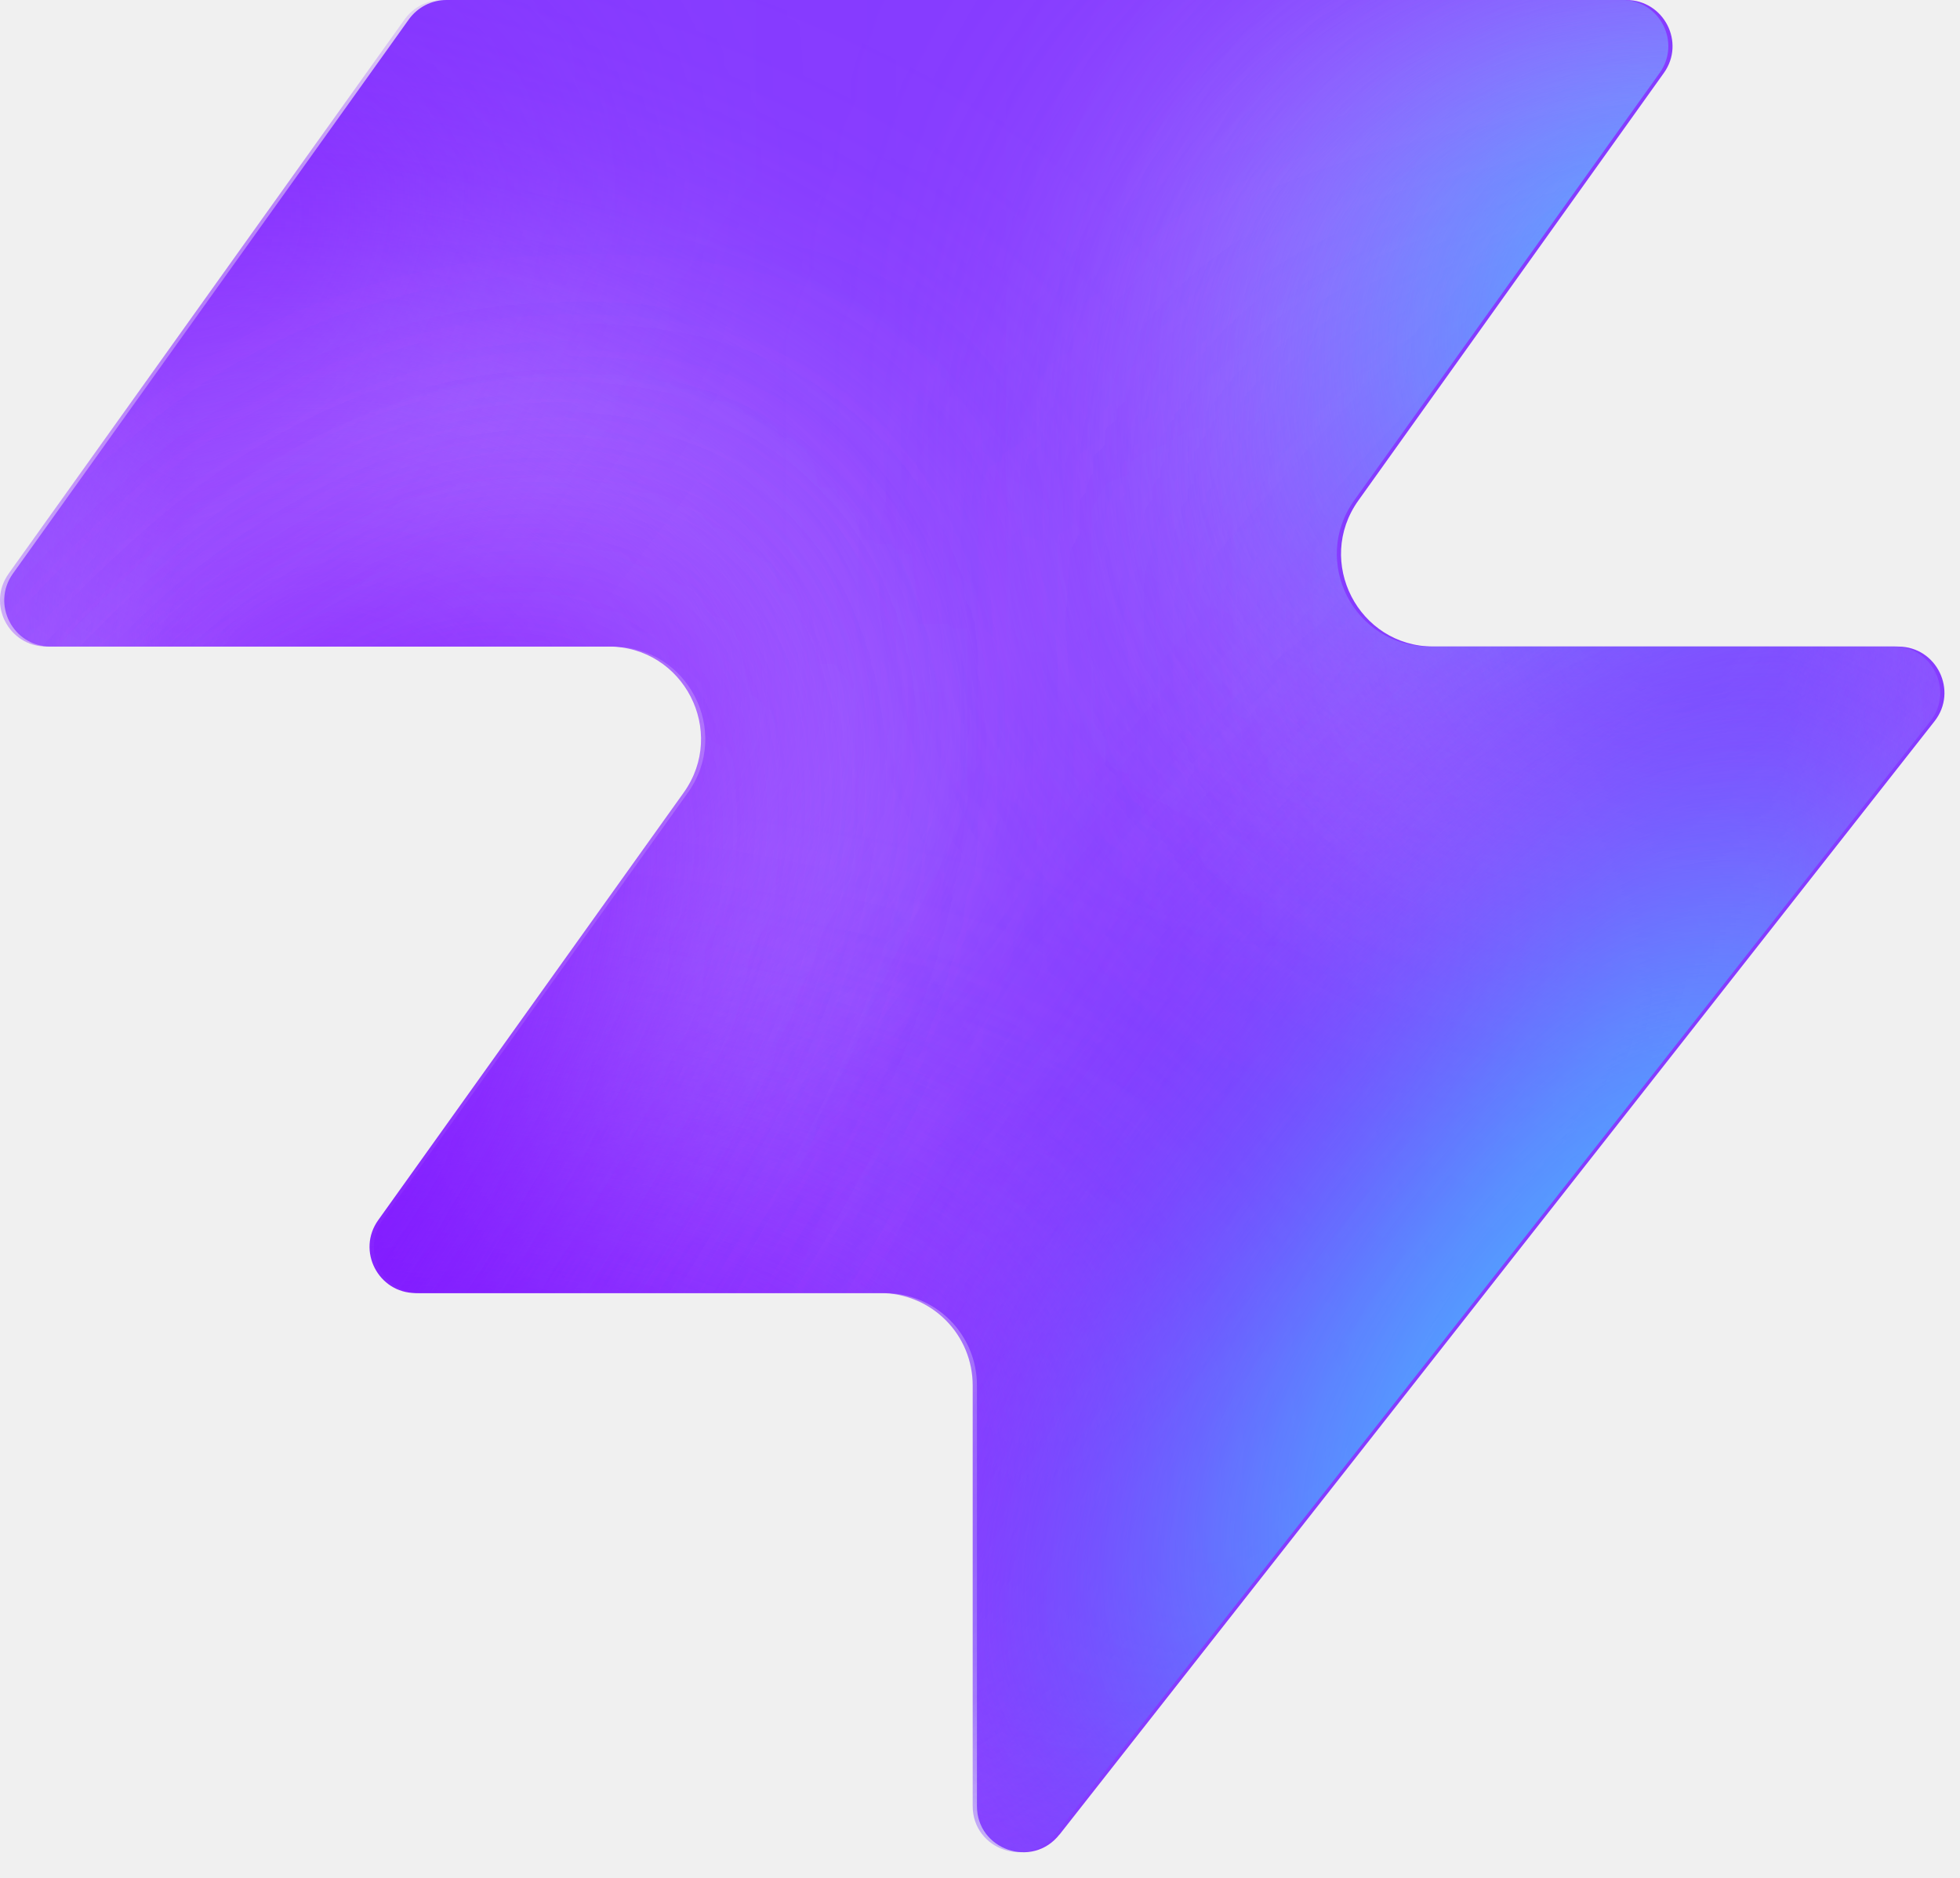
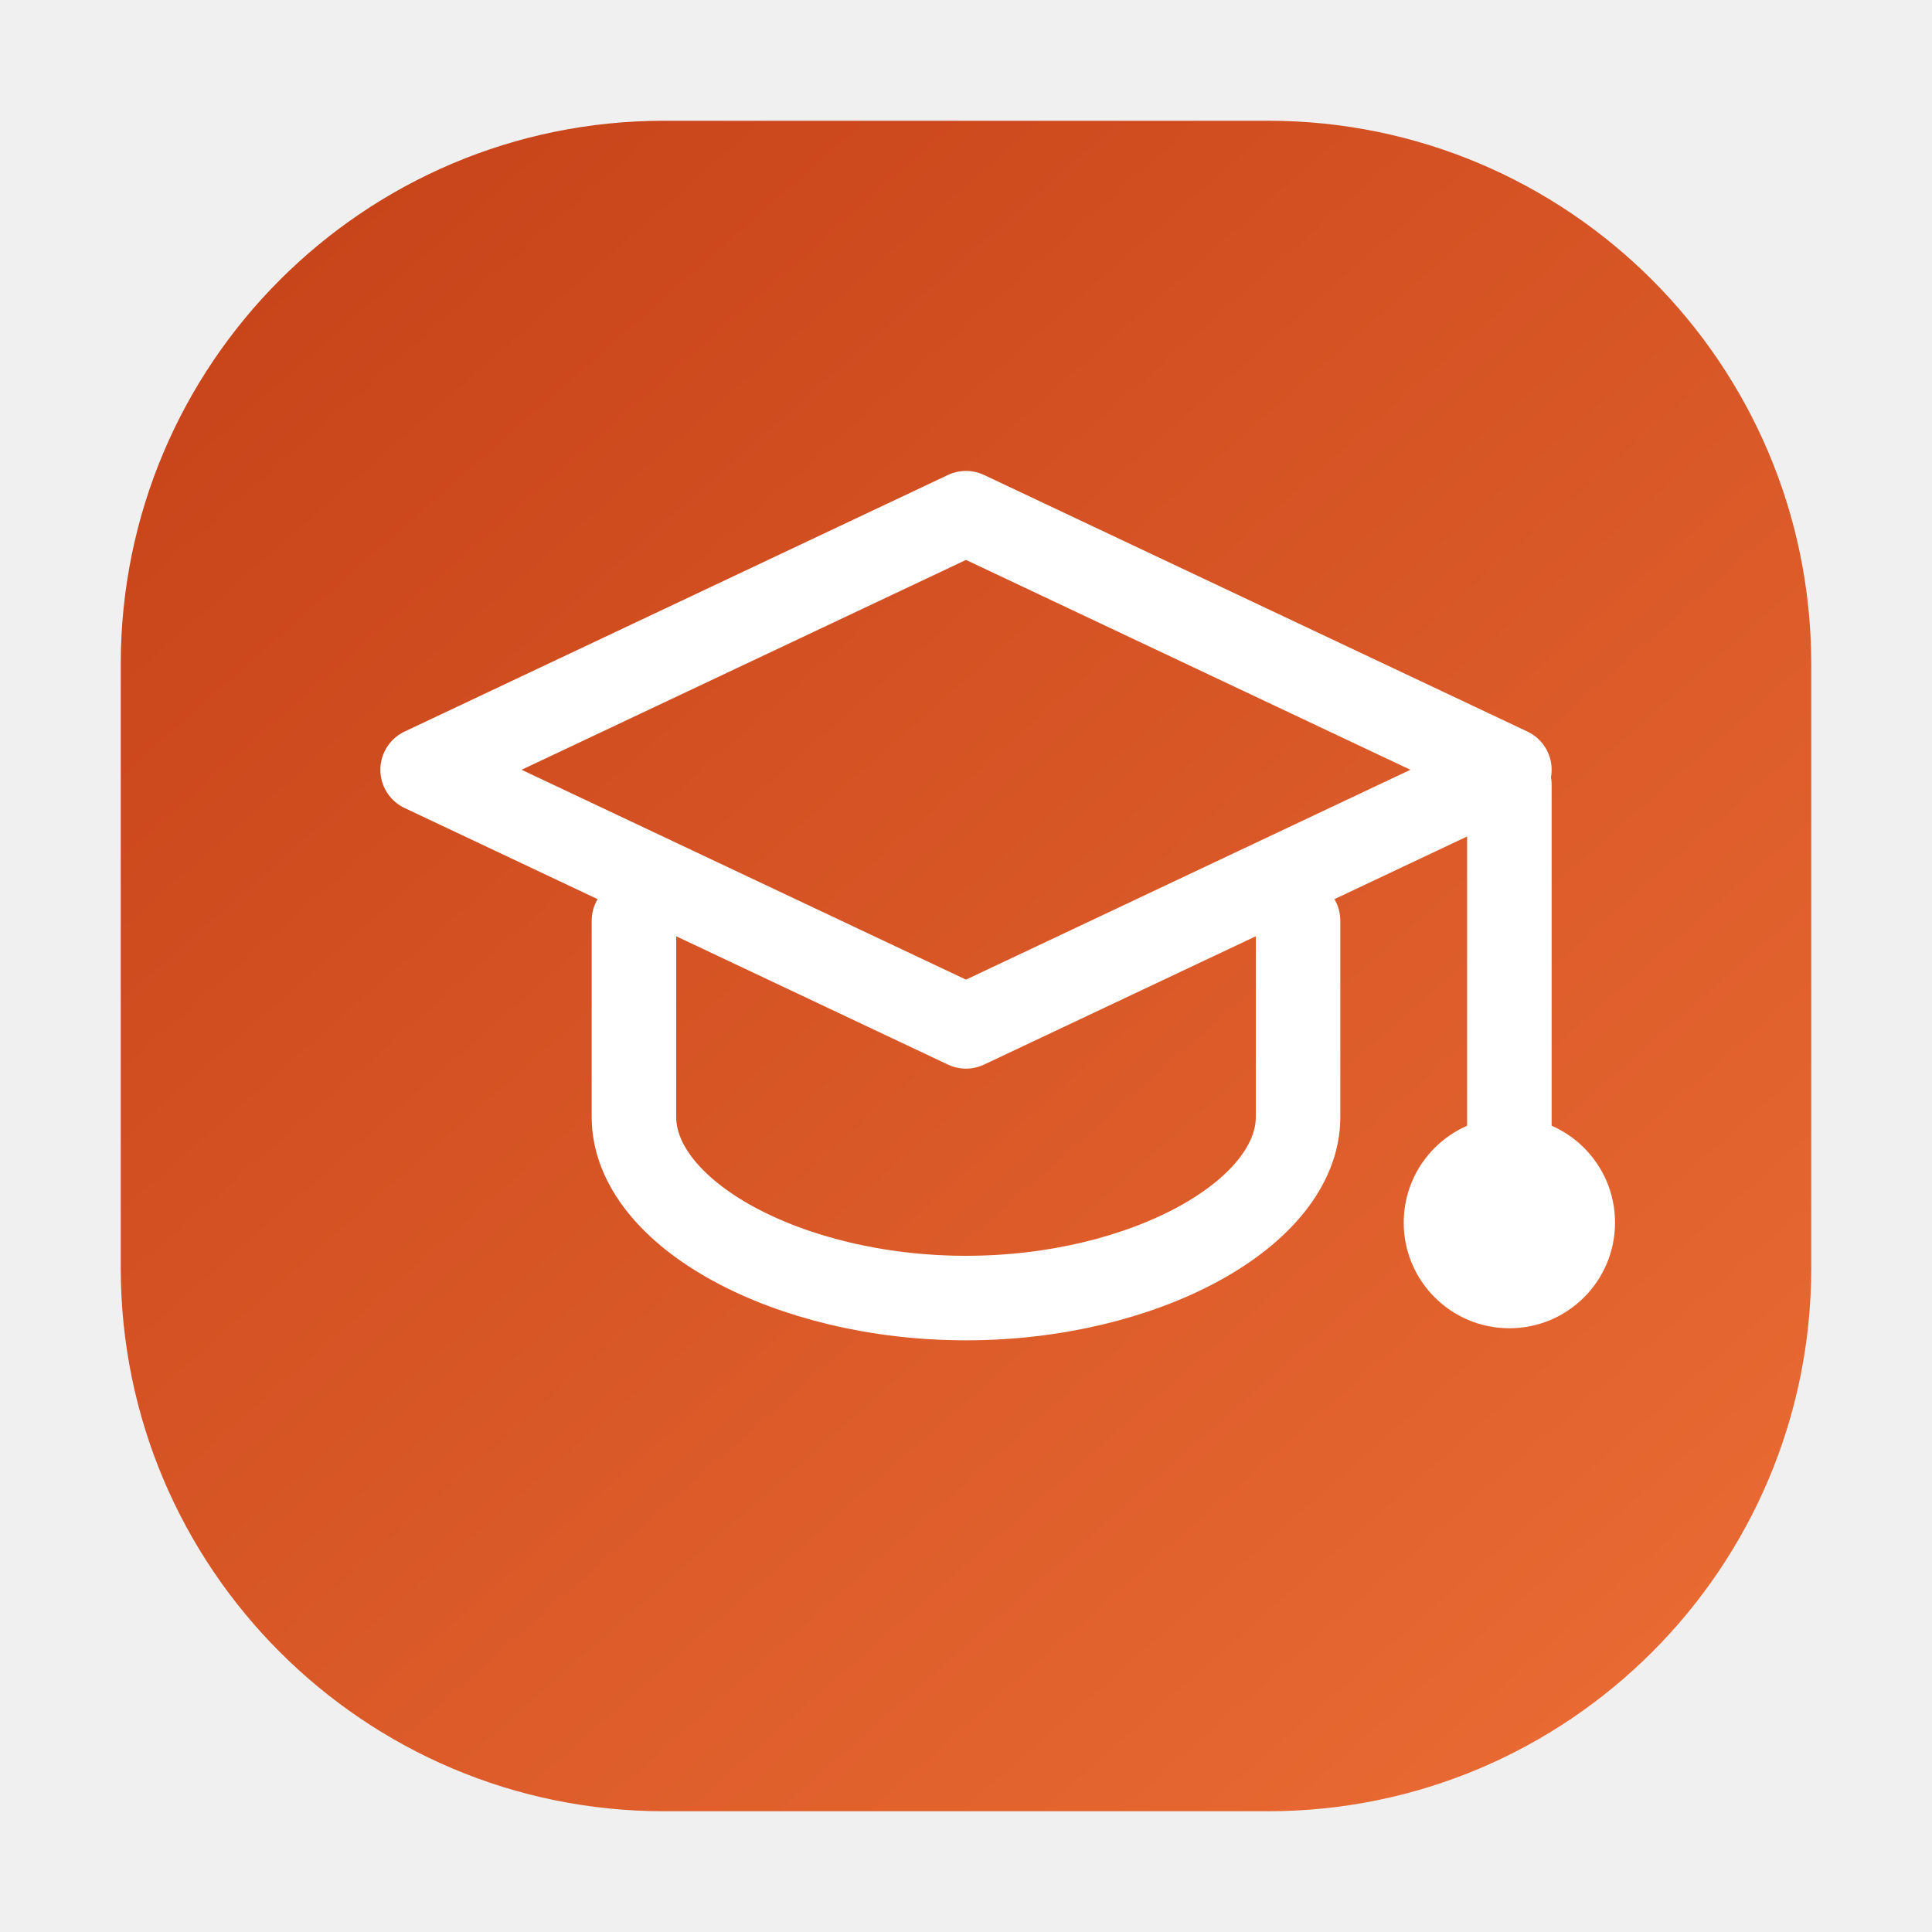
- <svg xmlns="http://www.w3.org/2000/svg" width="48" height="46" fill="none" viewBox="0 0 48 46">
-   <path fill="#863bff" d="M25.946 44.938c-.664.845-2.021.375-2.021-.698V33.937a2.26 2.26 0 0 0-2.262-2.262H10.287c-.92 0-1.456-1.04-.92-1.788l7.48-10.471c1.07-1.497 0-3.578-1.842-3.578H1.237c-.92 0-1.456-1.04-.92-1.788L10.013.474c.214-.297.556-.474.92-.474h28.894c.92 0 1.456 1.04.92 1.788l-7.48 10.471c-1.07 1.498 0 3.579 1.842 3.579h11.377c.943 0 1.473 1.088.89 1.83L25.947 44.94z" style="fill:#863bff;fill:color(display-p3 .525 .23 1);fill-opacity:1" />
-   <mask id="a" width="48" height="46" x="0" y="0" maskUnits="userSpaceOnUse" style="mask-type:alpha">
-     <path fill="#000" d="M25.842 44.938c-.664.844-2.021.375-2.021-.698V33.937a2.26 2.26 0 0 0-2.262-2.262H10.183c-.92 0-1.456-1.04-.92-1.788l7.48-10.471c1.07-1.498 0-3.579-1.842-3.579H1.133c-.92 0-1.456-1.04-.92-1.787L9.91.473c.214-.297.556-.474.92-.474h28.894c.92 0 1.456 1.04.92 1.788l-7.48 10.471c-1.07 1.498 0 3.578 1.842 3.578h11.377c.943 0 1.473 1.088.89 1.832L25.843 44.94z" style="fill:#000;fill-opacity:1" />
-   </mask>
-   <g mask="url(#a)">
-     <g filter="url(#b)">
-       <ellipse cx="5.508" cy="14.704" fill="#ede6ff" rx="5.508" ry="14.704" style="fill:#ede6ff;fill:color(display-p3 .927 .903 1);fill-opacity:1" transform="matrix(.00324 1 1 -.00324 -4.47 31.516)" />
-     </g>
-     <g filter="url(#c)">
-       <ellipse cx="10.399" cy="29.851" fill="#ede6ff" rx="10.399" ry="29.851" style="fill:#ede6ff;fill:color(display-p3 .927 .903 1);fill-opacity:1" transform="matrix(.00324 1 1 -.00324 -39.328 7.883)" />
-     </g>
-     <g filter="url(#d)">
-       <ellipse cx="5.508" cy="30.487" fill="#7e14ff" rx="5.508" ry="30.487" style="fill:#7e14ff;fill:color(display-p3 .492 .077 1);fill-opacity:1" transform="rotate(89.814 -25.913 -14.639)scale(1 -1)" />
-     </g>
-     <g filter="url(#e)">
-       <ellipse cx="5.508" cy="30.599" fill="#7e14ff" rx="5.508" ry="30.599" style="fill:#7e14ff;fill:color(display-p3 .492 .077 1);fill-opacity:1" transform="rotate(89.814 -32.644 -3.334)scale(1 -1)" />
-     </g>
-     <g filter="url(#f)">
-       <ellipse cx="5.508" cy="30.599" fill="#7e14ff" rx="5.508" ry="30.599" style="fill:#7e14ff;fill:color(display-p3 .492 .077 1);fill-opacity:1" transform="matrix(.00324 1 1 -.00324 -34.34 30.47)" />
-     </g>
-     <g filter="url(#g)">
-       <ellipse cx="14.072" cy="22.078" fill="#ede6ff" rx="14.072" ry="22.078" style="fill:#ede6ff;fill:color(display-p3 .927 .903 1);fill-opacity:1" transform="rotate(93.35 24.506 48.493)scale(-1 1)" />
-     </g>
-     <g filter="url(#h)">
-       <ellipse cx="3.47" cy="21.501" fill="#7e14ff" rx="3.47" ry="21.501" style="fill:#7e14ff;fill:color(display-p3 .492 .077 1);fill-opacity:1" transform="rotate(89.009 28.708 47.59)scale(-1 1)" />
-     </g>
-     <g filter="url(#i)">
-       <ellipse cx="3.47" cy="21.501" fill="#7e14ff" rx="3.47" ry="21.501" style="fill:#7e14ff;fill:color(display-p3 .492 .077 1);fill-opacity:1" transform="rotate(89.009 28.708 47.59)scale(-1 1)" />
-     </g>
-     <g filter="url(#j)">
-       <ellipse cx=".387" cy="8.972" fill="#7e14ff" rx="4.407" ry="29.108" style="fill:#7e14ff;fill:color(display-p3 .492 .077 1);fill-opacity:1" transform="rotate(39.51 .387 8.972)" />
-     </g>
-     <g filter="url(#k)">
-       <ellipse cx="47.523" cy="-6.092" fill="#7e14ff" rx="4.407" ry="29.108" style="fill:#7e14ff;fill:color(display-p3 .492 .077 1);fill-opacity:1" transform="rotate(37.892 47.523 -6.092)" />
-     </g>
-     <g filter="url(#l)">
-       <ellipse cx="41.412" cy="6.333" fill="#47bfff" rx="5.971" ry="9.665" style="fill:#47bfff;fill:color(display-p3 .28 .748 1);fill-opacity:1" transform="rotate(37.892 41.412 6.333)" />
-     </g>
-     <g filter="url(#m)">
-       <ellipse cx="-1.879" cy="38.332" fill="#7e14ff" rx="4.407" ry="29.108" style="fill:#7e14ff;fill:color(display-p3 .492 .077 1);fill-opacity:1" transform="rotate(37.892 -1.88 38.332)" />
-     </g>
-     <g filter="url(#n)">
-       <ellipse cx="-1.879" cy="38.332" fill="#7e14ff" rx="4.407" ry="29.108" style="fill:#7e14ff;fill:color(display-p3 .492 .077 1);fill-opacity:1" transform="rotate(37.892 -1.88 38.332)" />
-     </g>
-     <g filter="url(#o)">
-       <ellipse cx="35.651" cy="29.907" fill="#7e14ff" rx="4.407" ry="29.108" style="fill:#7e14ff;fill:color(display-p3 .492 .077 1);fill-opacity:1" transform="rotate(37.892 35.651 29.907)" />
-     </g>
-     <g filter="url(#p)">
-       <ellipse cx="38.418" cy="32.4" fill="#47bfff" rx="5.971" ry="15.297" style="fill:#47bfff;fill:color(display-p3 .28 .748 1);fill-opacity:1" transform="rotate(37.892 38.418 32.4)" />
-     </g>
-   </g>
+ <svg xmlns="http://www.w3.org/2000/svg" width="64" height="64" viewBox="0 0 64 64" fill="none">
+   <rect x="4" y="4" width="56" height="56" rx="18" fill="url(#paint0_linear)" />
+   <path d="M14 25.5L32 17L50 25.5L32 34L14 25.5Z" stroke="white" stroke-width="2.8" stroke-linejoin="round" />
+   <path d="M21 30.5V37C21 40.2 26.1 43 32 43C37.9 43 43 40.2 43 37V30.5" stroke="white" stroke-width="2.8" stroke-linecap="round" stroke-linejoin="round" />
+   <path d="M50 26V37.5" stroke="white" stroke-width="2.8" stroke-linecap="round" />
+   <circle cx="50" cy="40.5" r="3.5" fill="white" />
  <defs>
-     <filter id="b" width="60.045" height="41.654" x="-19.77" y="16.149" color-interpolation-filters="sRGB" filterUnits="userSpaceOnUse">
-       <feFlood flood-opacity="0" result="BackgroundImageFix" />
-       <feBlend in="SourceGraphic" in2="BackgroundImageFix" result="shape" />
-       <feGaussianBlur result="effect1_foregroundBlur_2002_17158" stdDeviation="7.659" />
-     </filter>
-     <filter id="c" width="90.34" height="51.437" x="-54.613" y="-7.533" color-interpolation-filters="sRGB" filterUnits="userSpaceOnUse">
-       <feFlood flood-opacity="0" result="BackgroundImageFix" />
-       <feBlend in="SourceGraphic" in2="BackgroundImageFix" result="shape" />
-       <feGaussianBlur result="effect1_foregroundBlur_2002_17158" stdDeviation="7.659" />
-     </filter>
-     <filter id="d" width="79.355" height="29.4" x="-49.64" y="2.03" color-interpolation-filters="sRGB" filterUnits="userSpaceOnUse">
-       <feFlood flood-opacity="0" result="BackgroundImageFix" />
-       <feBlend in="SourceGraphic" in2="BackgroundImageFix" result="shape" />
-       <feGaussianBlur result="effect1_foregroundBlur_2002_17158" stdDeviation="4.596" />
-     </filter>
-     <filter id="e" width="79.579" height="29.4" x="-45.045" y="20.029" color-interpolation-filters="sRGB" filterUnits="userSpaceOnUse">
-       <feFlood flood-opacity="0" result="BackgroundImageFix" />
-       <feBlend in="SourceGraphic" in2="BackgroundImageFix" result="shape" />
-       <feGaussianBlur result="effect1_foregroundBlur_2002_17158" stdDeviation="4.596" />
-     </filter>
-     <filter id="f" width="79.579" height="29.4" x="-43.513" y="21.178" color-interpolation-filters="sRGB" filterUnits="userSpaceOnUse">
-       <feFlood flood-opacity="0" result="BackgroundImageFix" />
-       <feBlend in="SourceGraphic" in2="BackgroundImageFix" result="shape" />
-       <feGaussianBlur result="effect1_foregroundBlur_2002_17158" stdDeviation="4.596" />
-     </filter>
-     <filter id="g" width="74.749" height="58.852" x="15.756" y="-17.901" color-interpolation-filters="sRGB" filterUnits="userSpaceOnUse">
-       <feFlood flood-opacity="0" result="BackgroundImageFix" />
-       <feBlend in="SourceGraphic" in2="BackgroundImageFix" result="shape" />
-       <feGaussianBlur result="effect1_foregroundBlur_2002_17158" stdDeviation="7.659" />
-     </filter>
-     <filter id="h" width="61.377" height="25.362" x="23.548" y="2.284" color-interpolation-filters="sRGB" filterUnits="userSpaceOnUse">
-       <feFlood flood-opacity="0" result="BackgroundImageFix" />
-       <feBlend in="SourceGraphic" in2="BackgroundImageFix" result="shape" />
-       <feGaussianBlur result="effect1_foregroundBlur_2002_17158" stdDeviation="4.596" />
-     </filter>
-     <filter id="i" width="61.377" height="25.362" x="23.548" y="2.284" color-interpolation-filters="sRGB" filterUnits="userSpaceOnUse">
-       <feFlood flood-opacity="0" result="BackgroundImageFix" />
-       <feBlend in="SourceGraphic" in2="BackgroundImageFix" result="shape" />
-       <feGaussianBlur result="effect1_foregroundBlur_2002_17158" stdDeviation="4.596" />
-     </filter>
-     <filter id="j" width="56.045" height="63.649" x="-27.636" y="-22.853" color-interpolation-filters="sRGB" filterUnits="userSpaceOnUse">
-       <feFlood flood-opacity="0" result="BackgroundImageFix" />
-       <feBlend in="SourceGraphic" in2="BackgroundImageFix" result="shape" />
-       <feGaussianBlur result="effect1_foregroundBlur_2002_17158" stdDeviation="4.596" />
-     </filter>
-     <filter id="k" width="54.814" height="64.646" x="20.116" y="-38.415" color-interpolation-filters="sRGB" filterUnits="userSpaceOnUse">
-       <feFlood flood-opacity="0" result="BackgroundImageFix" />
-       <feBlend in="SourceGraphic" in2="BackgroundImageFix" result="shape" />
-       <feGaussianBlur result="effect1_foregroundBlur_2002_17158" stdDeviation="4.596" />
-     </filter>
-     <filter id="l" width="33.541" height="35.313" x="24.641" y="-11.323" color-interpolation-filters="sRGB" filterUnits="userSpaceOnUse">
-       <feFlood flood-opacity="0" result="BackgroundImageFix" />
-       <feBlend in="SourceGraphic" in2="BackgroundImageFix" result="shape" />
-       <feGaussianBlur result="effect1_foregroundBlur_2002_17158" stdDeviation="4.596" />
-     </filter>
-     <filter id="m" width="54.814" height="64.646" x="-29.286" y="6.009" color-interpolation-filters="sRGB" filterUnits="userSpaceOnUse">
-       <feFlood flood-opacity="0" result="BackgroundImageFix" />
-       <feBlend in="SourceGraphic" in2="BackgroundImageFix" result="shape" />
-       <feGaussianBlur result="effect1_foregroundBlur_2002_17158" stdDeviation="4.596" />
-     </filter>
-     <filter id="n" width="54.814" height="64.646" x="-29.286" y="6.009" color-interpolation-filters="sRGB" filterUnits="userSpaceOnUse">
-       <feFlood flood-opacity="0" result="BackgroundImageFix" />
-       <feBlend in="SourceGraphic" in2="BackgroundImageFix" result="shape" />
-       <feGaussianBlur result="effect1_foregroundBlur_2002_17158" stdDeviation="4.596" />
-     </filter>
-     <filter id="o" width="54.814" height="64.646" x="8.244" y="-2.416" color-interpolation-filters="sRGB" filterUnits="userSpaceOnUse">
-       <feFlood flood-opacity="0" result="BackgroundImageFix" />
-       <feBlend in="SourceGraphic" in2="BackgroundImageFix" result="shape" />
-       <feGaussianBlur result="effect1_foregroundBlur_2002_17158" stdDeviation="4.596" />
-     </filter>
-     <filter id="p" width="39.409" height="43.623" x="18.713" y="10.588" color-interpolation-filters="sRGB" filterUnits="userSpaceOnUse">
-       <feFlood flood-opacity="0" result="BackgroundImageFix" />
-       <feBlend in="SourceGraphic" in2="BackgroundImageFix" result="shape" />
-       <feGaussianBlur result="effect1_foregroundBlur_2002_17158" stdDeviation="4.596" />
-     </filter>
+     <linearGradient id="paint0_linear" x1="10" y1="8" x2="54" y2="58" gradientUnits="userSpaceOnUse">
+       <stop stop-color="#C8441A" />
+       <stop offset="1" stop-color="#E96A33" />
+     </linearGradient>
  </defs>
</svg>
